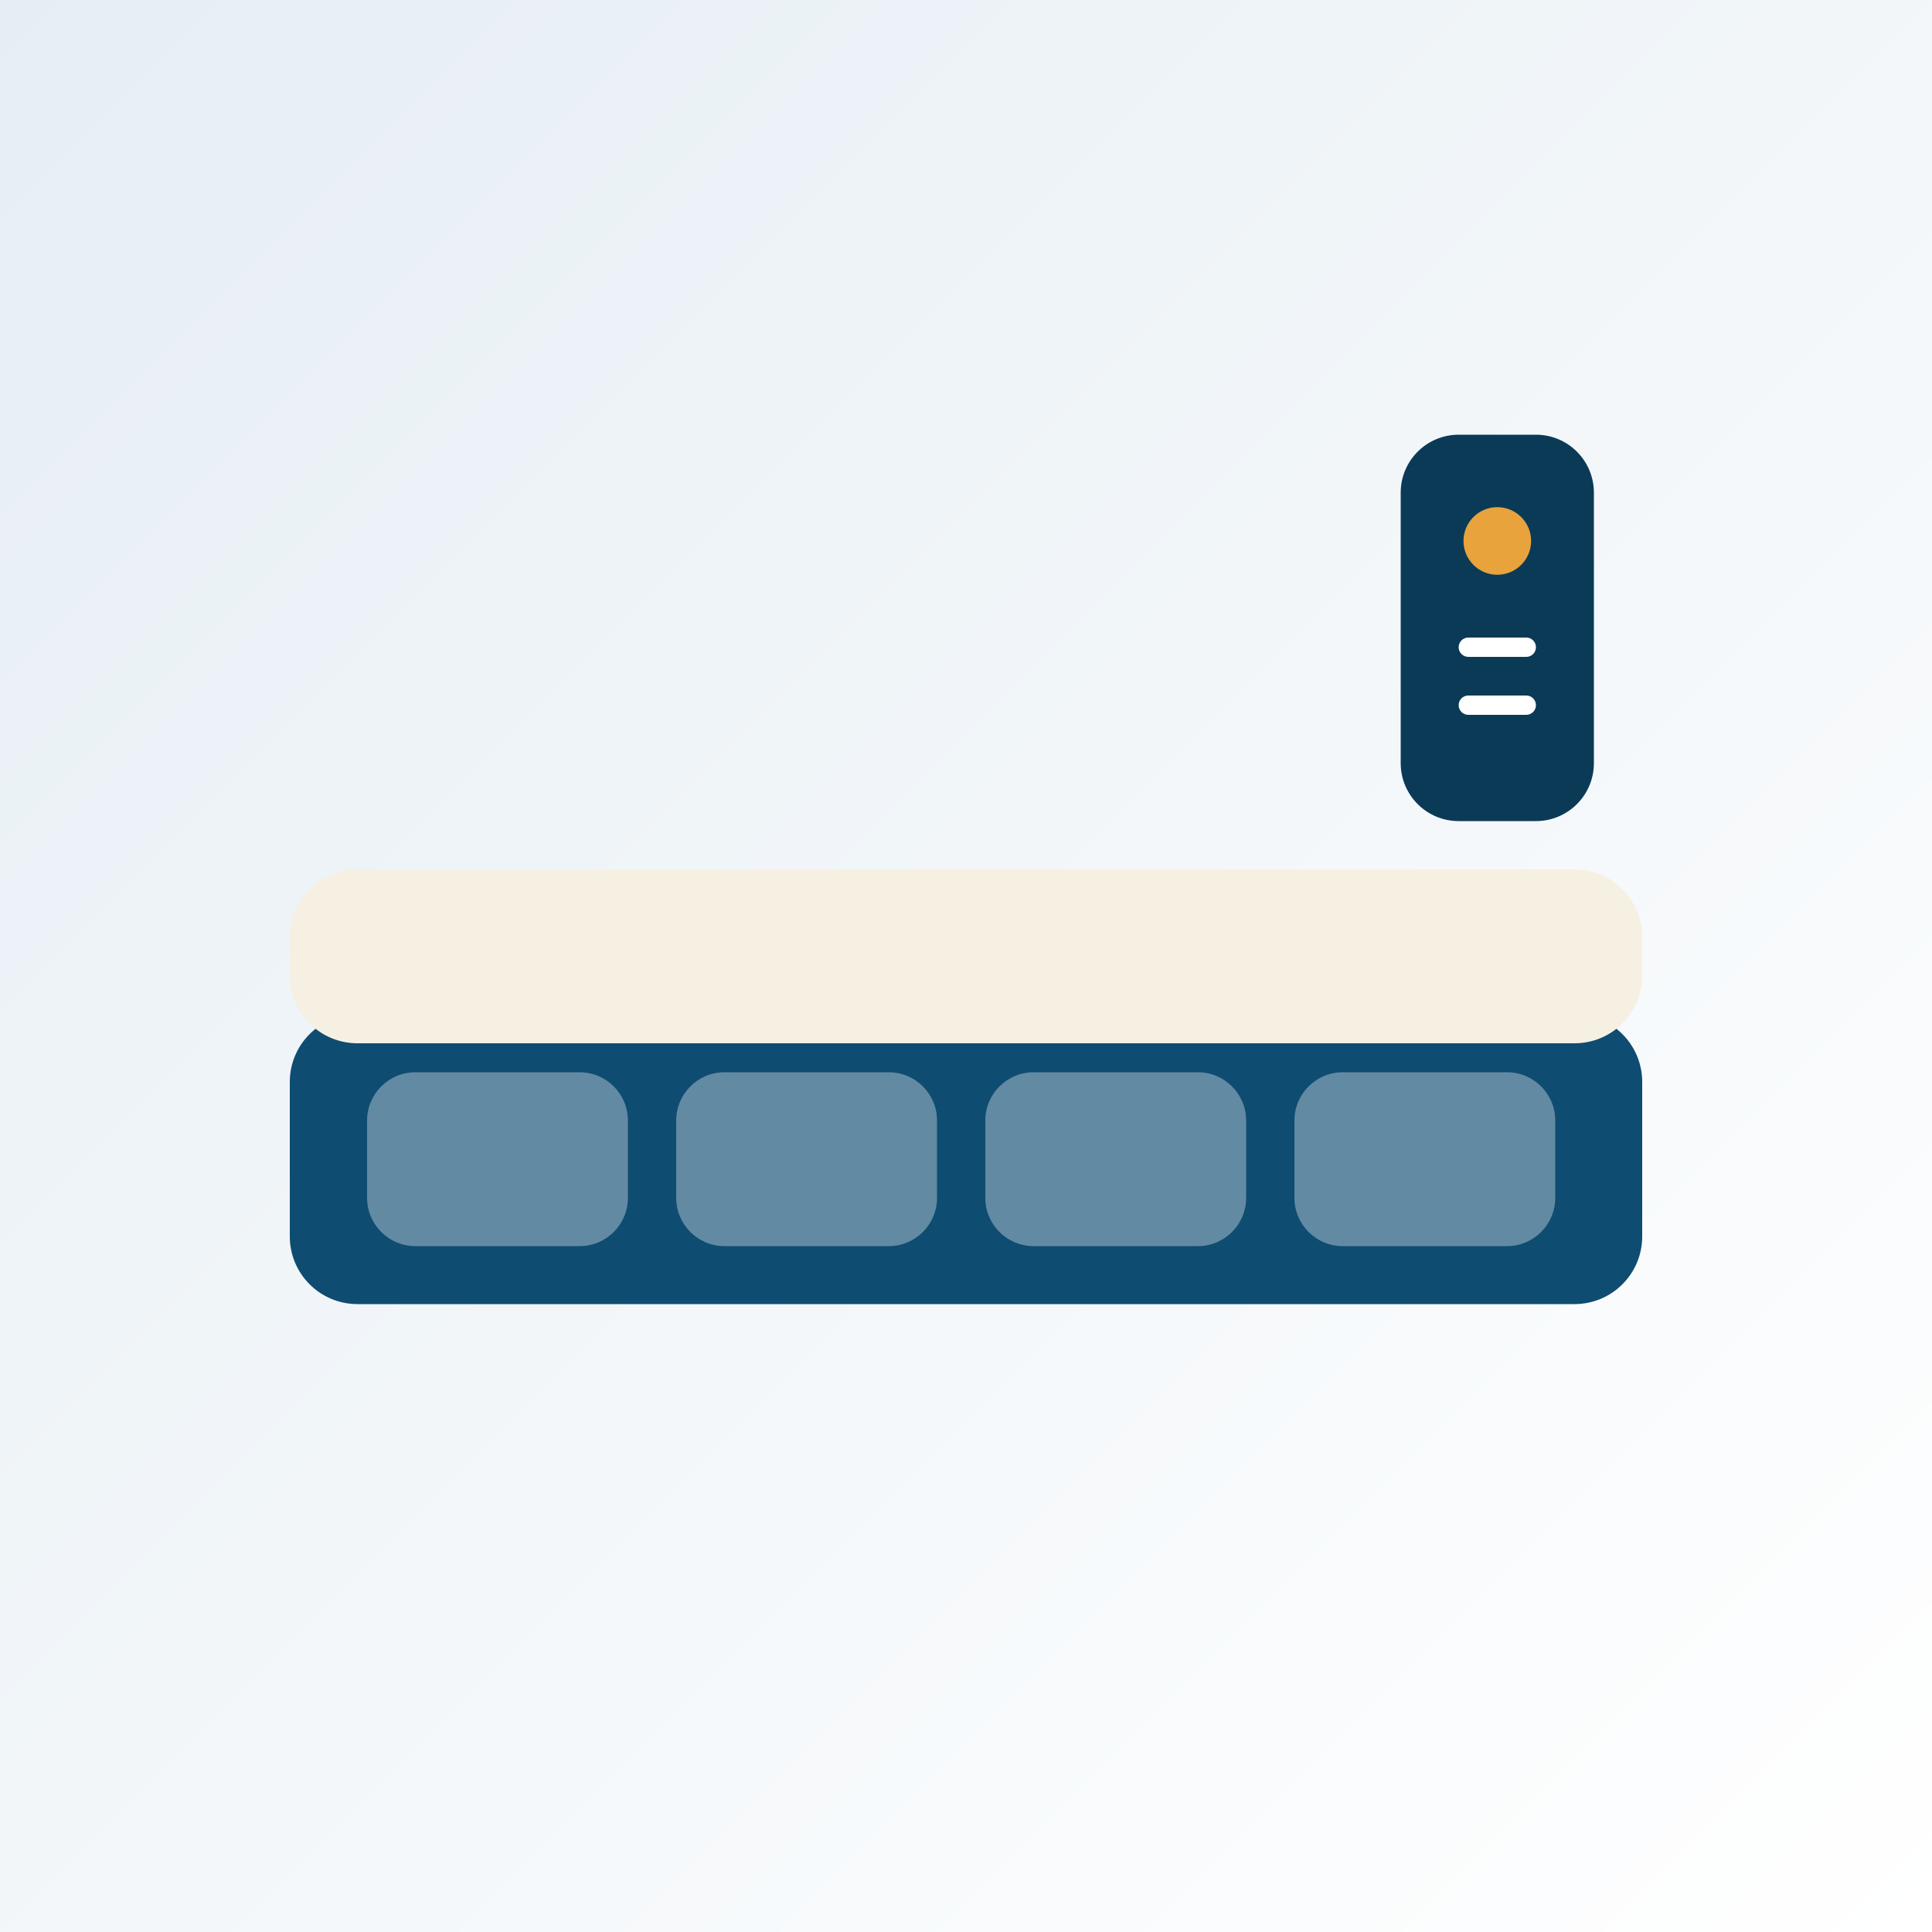
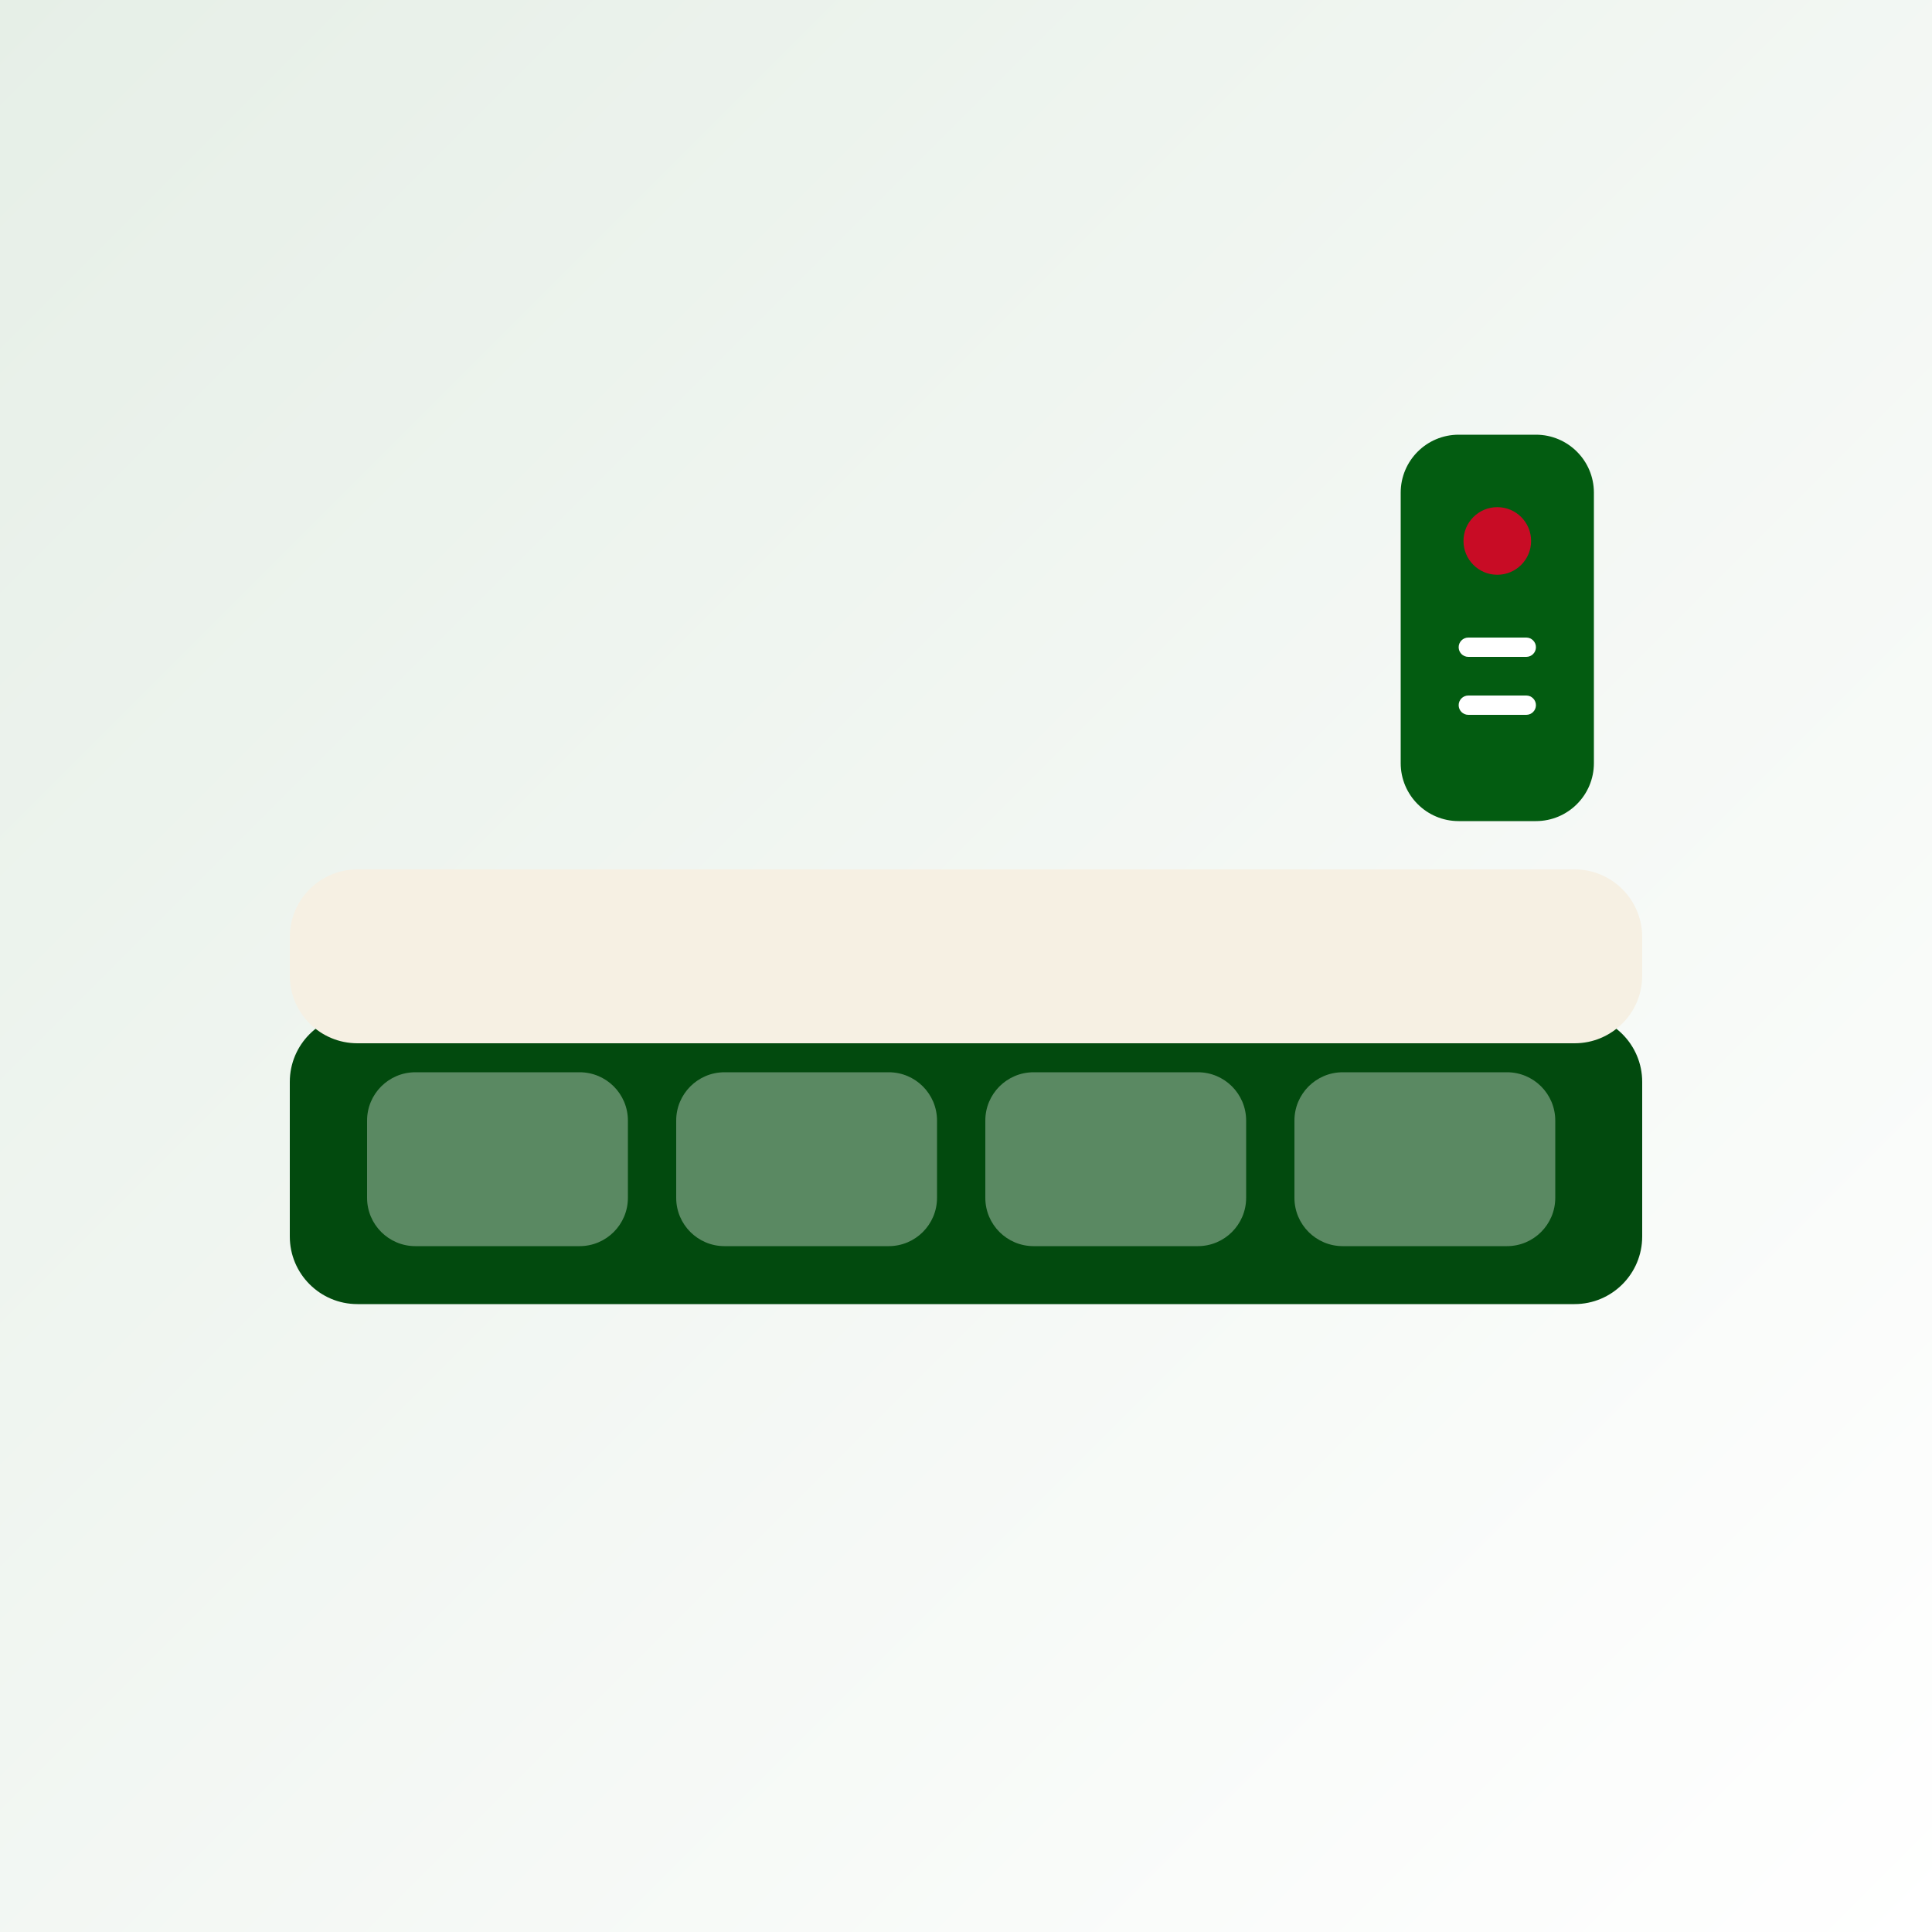
<svg xmlns="http://www.w3.org/2000/svg" viewBox="0 0 400 400">
  <defs>
    <linearGradient id="g" x1="0" y1="0" x2="1" y2="1">
-       <stop offset="0" stop-color="#e6eef4" />
+       <stop offset="0" stop-color="#e6efe7" />
      <stop offset="1" stop-color="#ffffff" />
    </linearGradient>
  </defs>
  <rect width="400" height="400" fill="url(#g)" />
-   <rect x="60" y="210" width="280" height="60" rx="14" fill="#0f4c71" />
+   <rect x="60" y="210" width="280" height="60" rx="14" fill="#024a0e" />
  <g fill="#fff" opacity=".35">
    <rect x="76" y="222" width="54" height="36" rx="10" />
    <rect x="140" y="222" width="54" height="36" rx="10" />
    <rect x="204" y="222" width="54" height="36" rx="10" />
    <rect x="268" y="222" width="54" height="36" rx="10" />
  </g>
  <rect x="60" y="180" width="280" height="36" rx="14" fill="#f6f0e3" />
-   <rect x="290" y="90" width="40" height="80" rx="12" fill="#0b3a57" />
-   <circle cx="310" cy="112" r="7" fill="#e8a33d" />
+   <rect x="290" y="90" width="40" height="80" rx="12" fill="#035c11" />
+   <circle cx="310" cy="112" r="7" fill="#c80c25" />
  <rect x="302" y="132" width="16" height="4" rx="2" fill="#fff" />
  <rect x="302" y="144" width="16" height="4" rx="2" fill="#fff" />
</svg>
